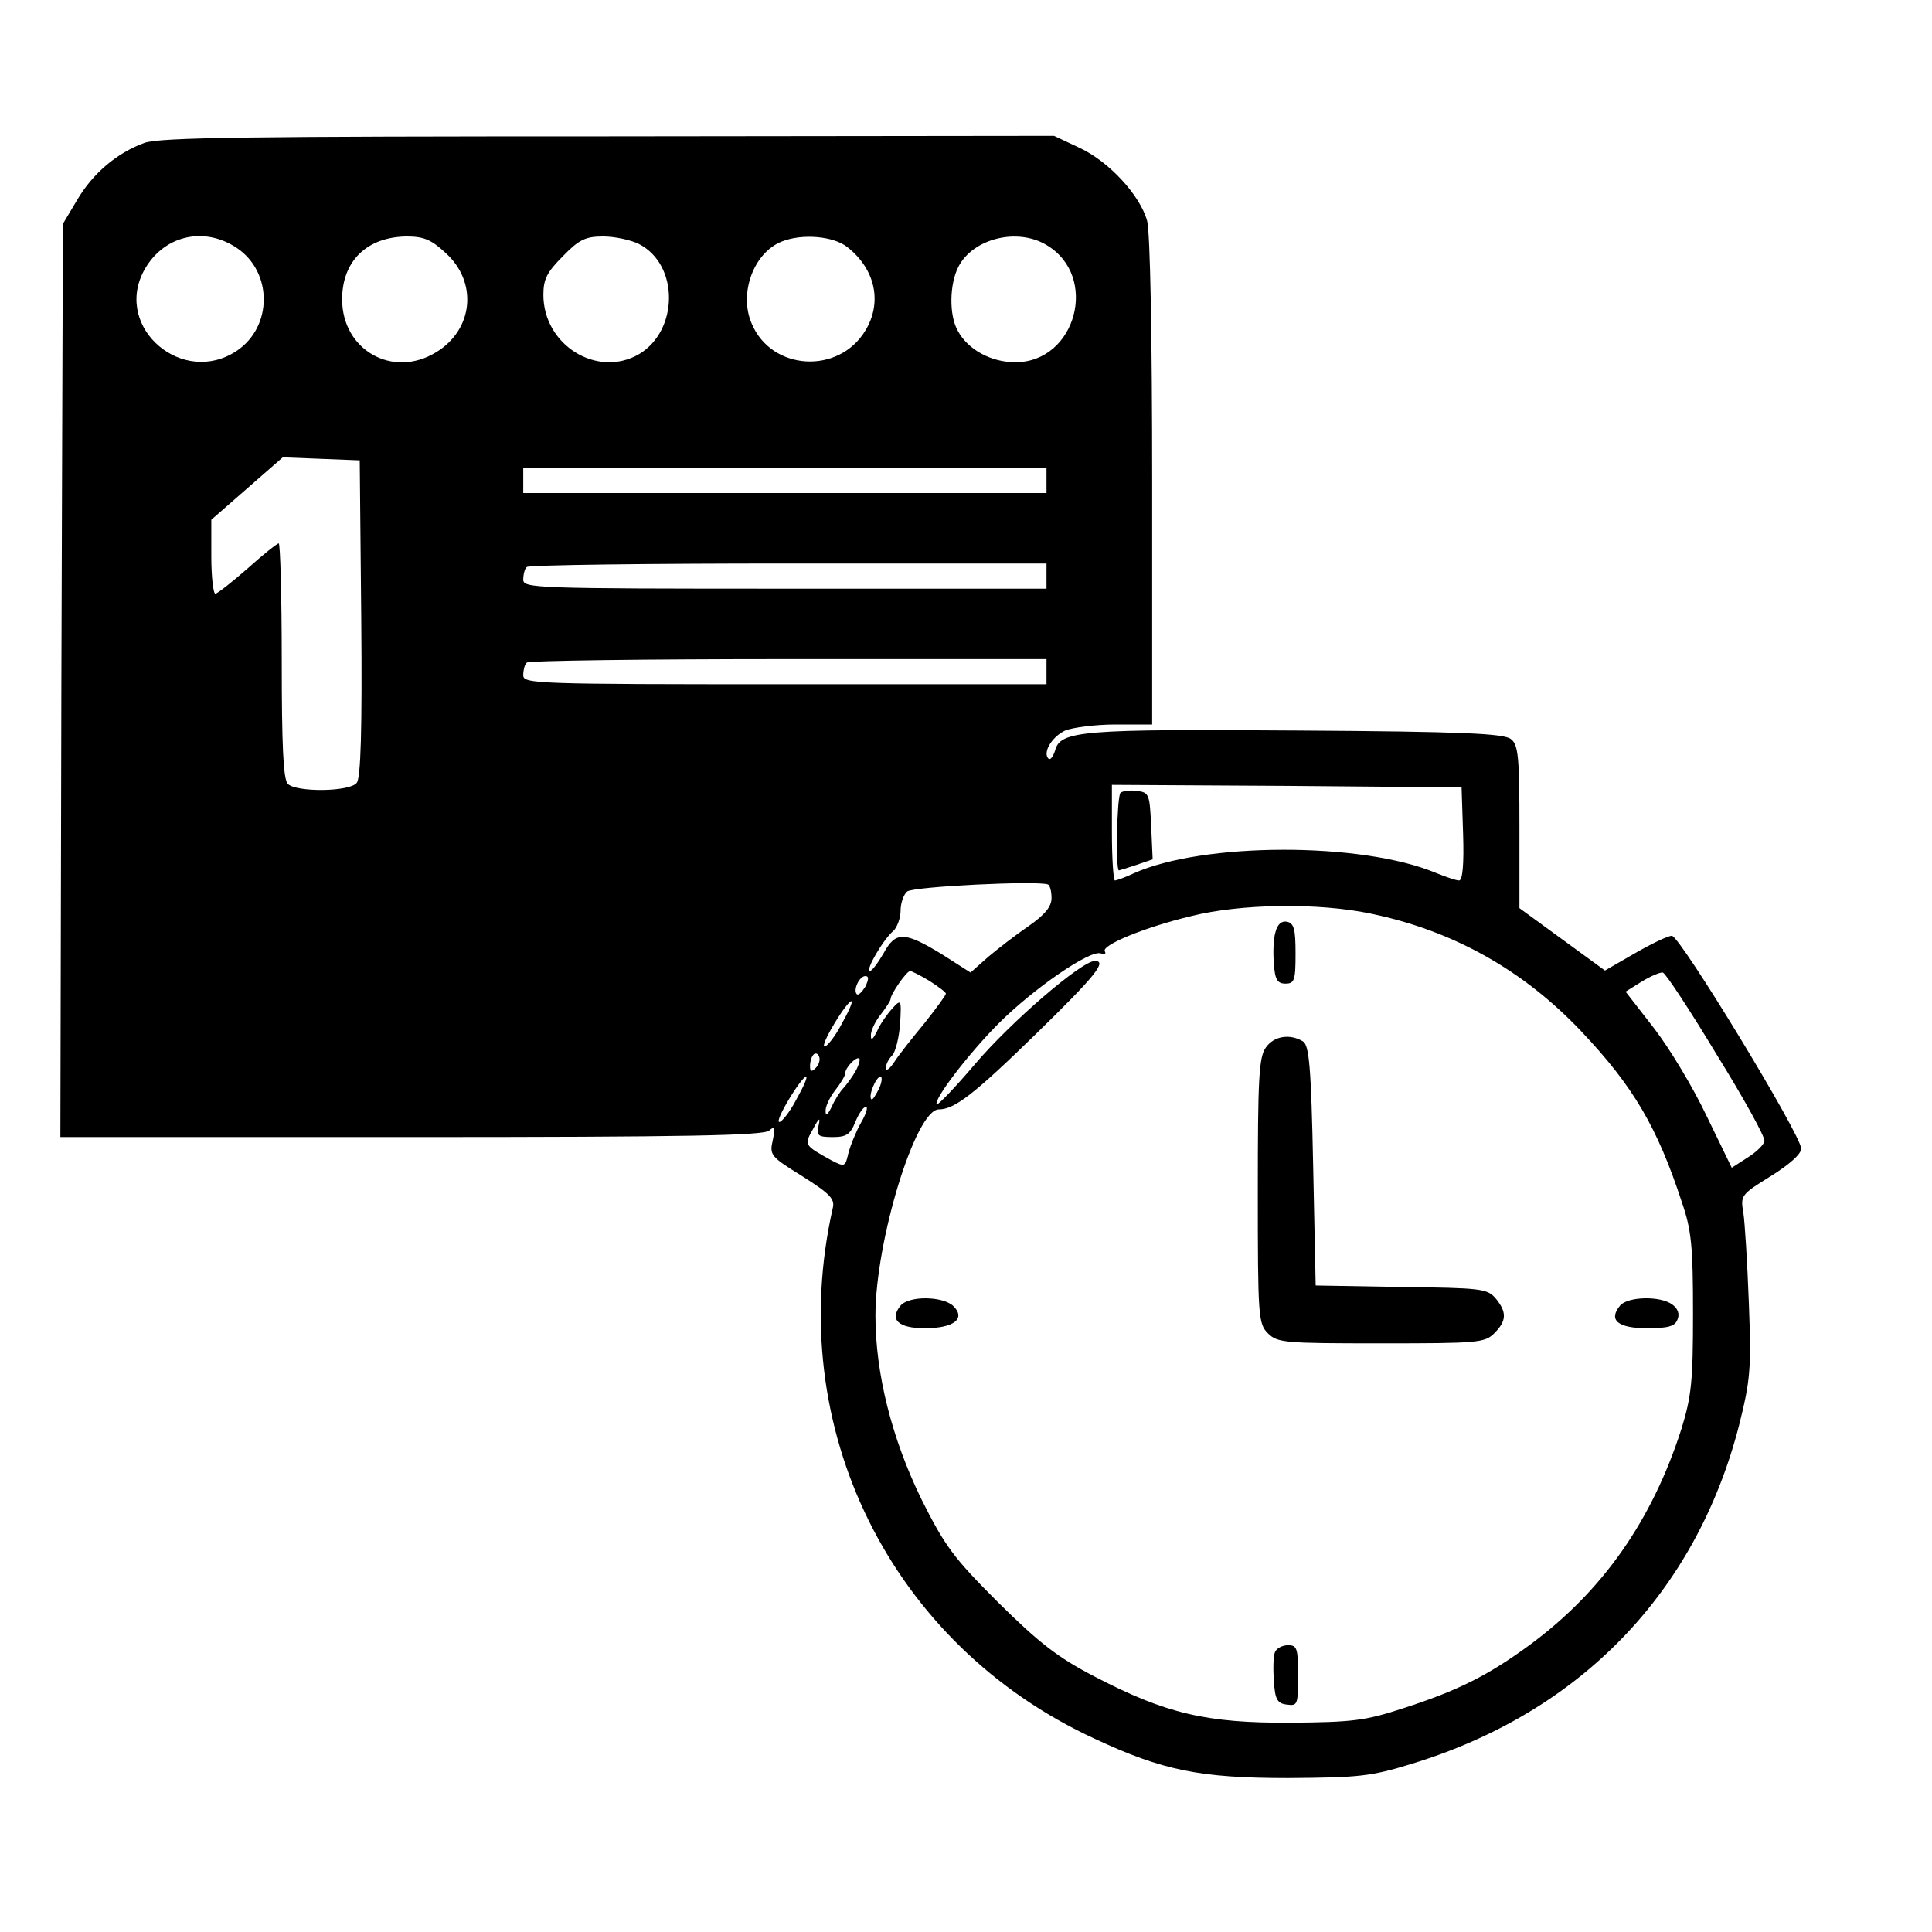
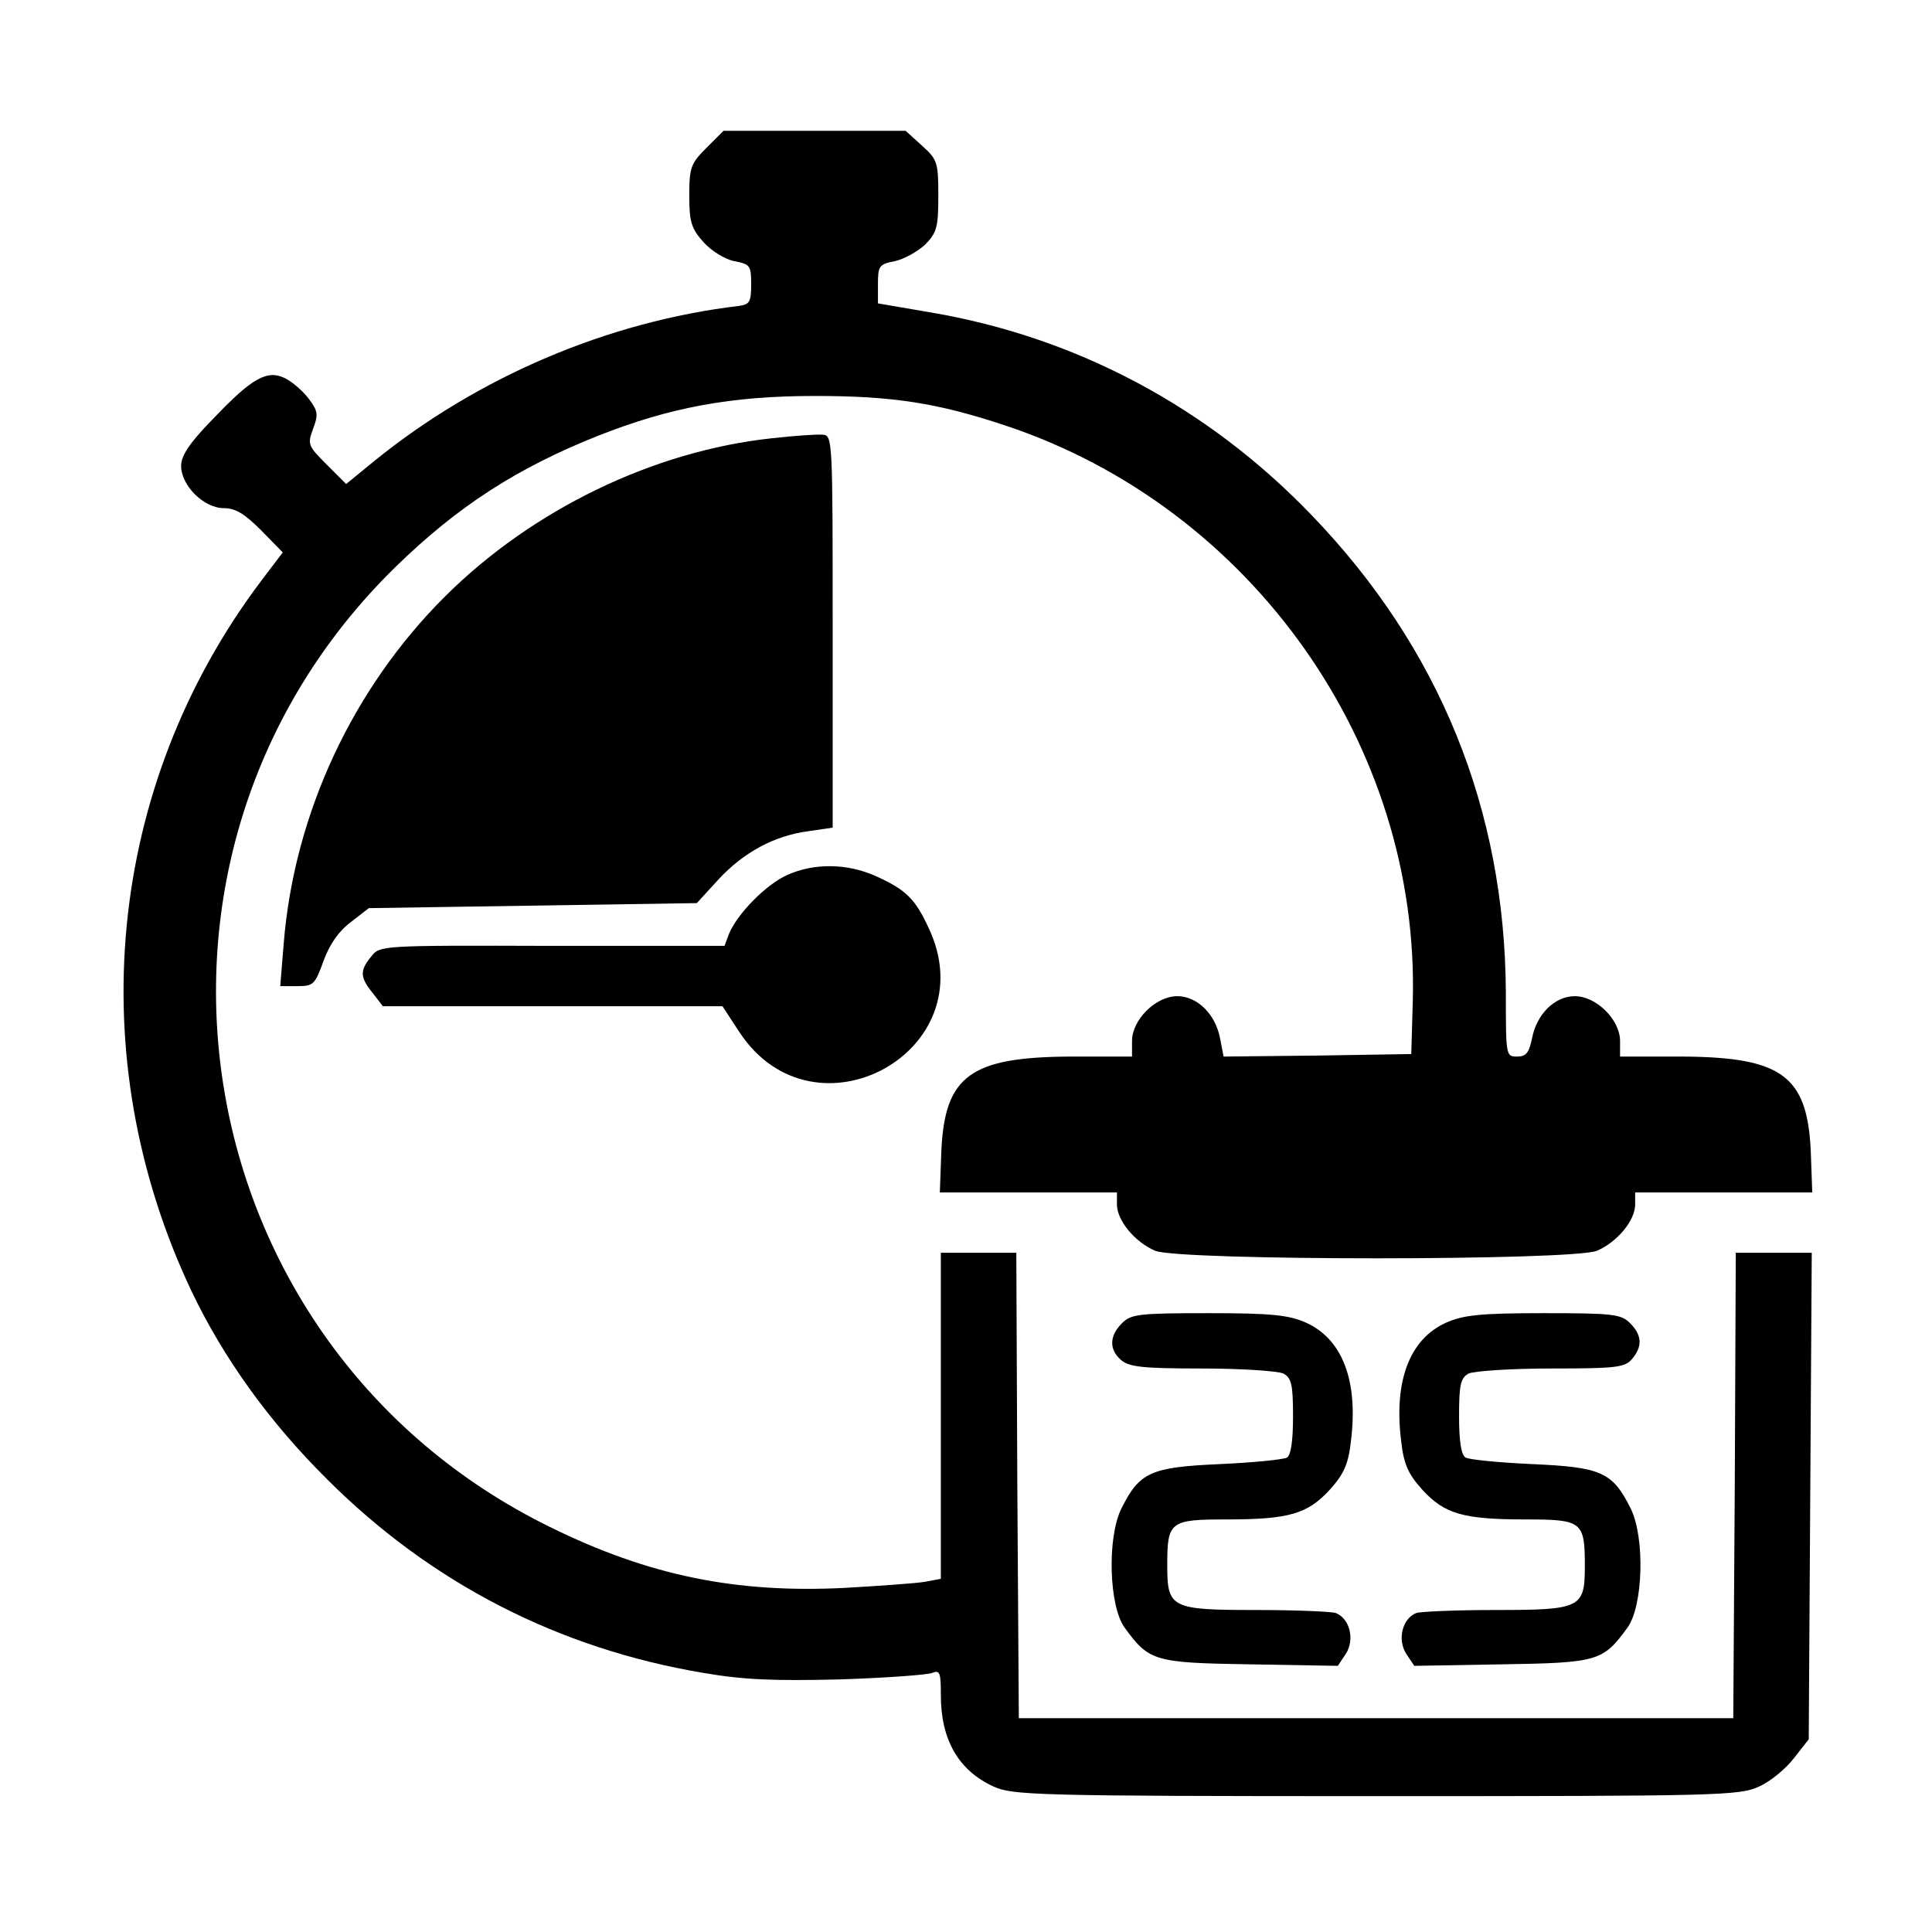
- <svg xmlns="http://www.w3.org/2000/svg" viewBox="0 0 384 384">
-   <path d="M 28.7,28.4 c -5.5,2 -10.3,6.1 -13.4,11.4 l -2.8,4.7 -0.3,90.7 -0.2,90.8 69.8,0 c 54.5,0 70.1,-0.3 71.1,-1.3 1.1,-1 1.2,-0.6 0.7,1.9 -0.7,3 -0.4,3.3 5.9,7.2 5.5,3.5 6.5,4.5 6,6.4 -9.8,43.5 11.5,86.7 52.1,105.4 13.5,6.3 20.9,7.8 38.4,7.8 14,-0.1 16.4,-0.3 24.5,-2.8 33.5,-10.2 56.5,-34 65.1,-67.1 2.3,-9.2 2.5,-11.2 2,-24.5 -0.3,-8 -0.8,-16.1 -1.1,-18 -0.6,-3.4 -0.4,-3.6 5.4,-7.2 3.7,-2.3 6.1,-4.4 6.1,-5.5 0,-2.7 -24.1,-42.3 -25.7,-42.3 -0.8,0 -4.1,1.6 -7.4,3.5 l -5.9,3.4 -8.5,-6.2 -8.5,-6.2 0,-16.1 c 0,-13.8 -0.2,-16.4 -1.7,-17.5 -1.3,-1.1 -9.6,-1.5 -42.2,-1.7 -43.1,-0.3 -47.4,0 -48.4,4 -0.4,1.2 -0.9,1.9 -1.3,1.6 -1.2,-1.2 0.6,-4.3 3.3,-5.6 1.5,-0.6 6,-1.2 10,-1.2 l 7.3,0 0,-48.3 c 0,-28.7 -0.4,-49.6 -1,-51.8 -1.4,-5.1 -7.6,-11.8 -13.4,-14.5 l -5.1,-2.4 -88.5,0.1 c -71.3,0 -89.2,0.2 -92.3,1.3 z m 18.4,20.9 c 7.1,4.8 7.1,15.6 0,20.4 -10.7,7.2 -24.4,-4.4 -18.6,-15.7 3.7,-7.1 11.9,-9.2 18.6,-4.7 z m 41.5,1 c 6.4,5.8 5.5,15.2 -1.9,19.7 -8.6,5.3 -18.7,-0.4 -18.7,-10.5 0,-7.6 4.9,-12.4 12.8,-12.5 3.4,0 4.9,0.6 7.8,3.3 z m 38.4,-1.8 c 8,4.1 7.9,17.2 0,21.9 -8.3,4.8 -19,-1.8 -19,-11.8 0,-3.1 0.7,-4.5 3.9,-7.7 3.2,-3.3 4.5,-3.9 8,-3.9 2.3,0 5.5,0.7 7.1,1.5 z m 41.4,0.6 c 5.6,4.4 7,11 3.6,16.6 -5.3,8.8 -18.7,8 -22.6,-1.4 -2.6,-6 0.4,-14.1 6,-16.3 4,-1.6 10.2,-1.1 13,1.1 z m 39.6,-0.4 c 10.5,6.2 5.9,23.3 -6.2,23.3 -4.8,0 -9.4,-2.5 -11.4,-6.2 -1.8,-3.1 -1.7,-9.3 0.1,-12.8 2.9,-5.6 11.7,-7.8 17.5,-4.3 z m -136.2,74.2 c 0.2,22.3 -0.1,31.8 -0.9,32.7 -1.4,1.8 -12,1.9 -13.7,0.2 -0.9,-0.9 -1.2,-7.7 -1.2,-24.5 0,-12.8 -0.3,-23.3 -0.6,-23.3 -0.3,0 -3.1,2.2 -6.2,5 -3.1,2.7 -6,5 -6.4,5 -0.4,0 -0.8,-3.3 -0.8,-7.4 l 0,-7.3 7.1,-6.2 7.1,-6.2 7.7,0.3 7.6,0.3 0.3,31.4 z m 136.2,-27.4 l 0,2.5 -52,0 -52,0 0,-2.5 0,-2.5 52,0 52,0 0,2.5 z m 0,19 l 0,2.5 -52,0 c -49.8,0 -52,-0.1 -52,-1.8 0,-1 0.3,-2.2 0.7,-2.5 0.3,-0.4 23.7,-0.7 52,-0.7 l 51.3,0 0,2.5 z m 0,19 l 0,2.5 -52,0 c -49.8,0 -52,-0.1 -52,-1.8 0,-1 0.3,-2.2 0.7,-2.5 0.3,-0.4 23.7,-0.7 52,-0.7 l 51.3,0 0,2.5 z m 82.8,32.2 c 0.2,6.1 -0.1,9.3 -0.8,9.3 -0.6,0 -2.6,-0.7 -4.6,-1.5 -14.8,-6.2 -46.4,-6.1 -60.1,0.1 -1.7,0.8 -3.4,1.4 -3.7,1.4 -0.3,0 -0.6,-4.3 -0.6,-9.5 l 0,-9.5 34.8,0.2 34.7,0.3 0.3,9.2 z m -81.8,12.8 c 0,1.7 -1.3,3.3 -4.6,5.6 -2.5,1.7 -6.1,4.5 -8,6.1 l -3.5,3.1 -5.8,-3.7 c -7.4,-4.5 -9.1,-4.5 -11.5,-0.1 -1.1,1.9 -2.3,3.5 -2.7,3.5 -1,0 2.7,-6.4 4.7,-8 0.7,-0.7 1.4,-2.5 1.4,-4 0,-1.5 0.6,-3.2 1.3,-3.8 1.2,-1 26,-2.2 28,-1.4 0.4,0.2 0.7,1.4 0.7,2.7 z m 63.5,3.1 c 16.4,3.4 30.4,11.3 41.9,23.5 10.2,10.8 15,18.9 19.9,33.9 1.9,5.5 2.2,8.8 2.2,22 0,13.5 -0.3,16.5 -2.3,23 -5.8,18.1 -15.6,32.2 -30.1,42.9 -8.3,6.1 -14.3,9.1 -25.1,12.6 -7.6,2.5 -10.1,2.8 -22.5,2.9 -16.7,0.1 -24.8,-1.8 -39,-9.2 -7.3,-3.8 -10.9,-6.6 -19.1,-14.7 -8.9,-8.9 -10.6,-11.2 -15.3,-20.6 -5.8,-11.9 -9.1,-24.8 -9.1,-36.4 0,-14.9 8,-41 12.6,-41 3.1,0 7,-3 19.2,-14.9 12,-11.7 14.3,-14.6 11.8,-14.6 -2.6,0 -16.6,12 -23.9,20.6 -3.9,4.6 -7.3,8.1 -7.5,7.9 -0.8,-0.8 6.4,-10.2 12.3,-16.1 6.9,-6.9 18.2,-14.7 20.3,-13.9 0.7,0.2 1.1,0.1 0.8,-0.4 -0.8,-1.2 7.9,-4.8 17.1,-7 9.9,-2.5 25.4,-2.7 35.8,-0.5 z m -87.7,13.4 c 1.7,1.1 3.2,2.2 3.2,2.5 0,0.3 -1.9,2.9 -4.2,5.8 -2.4,2.9 -5.1,6.3 -6,7.7 -0.9,1.4 -1.7,2 -1.7,1.3 -0.1,-0.6 0.5,-1.8 1.2,-2.5 0.7,-0.7 1.4,-3.6 1.6,-6.3 0.3,-4.9 0.2,-5 -1.6,-3 -1,1.1 -2.4,3.1 -3,4.5 -0.8,1.6 -1.2,1.9 -1.2,0.9 -0.1,-0.9 0.8,-2.8 1.9,-4.2 1.1,-1.4 2,-2.8 2,-3.1 0,-1 3.2,-5.6 3.9,-5.6 0.3,0 2.1,0.9 3.9,2 z m 156.4,14.6 c 5.4,8.7 9.7,16.5 9.5,17.2 -0.1,0.7 -1.6,2.2 -3.4,3.3 l -3.1,2 -5,-10.3 c -2.7,-5.7 -7.4,-13.5 -10.5,-17.5 l -5.6,-7.2 3.2,-2 c 1.8,-1.1 3.7,-1.9 4.2,-1.8 0.6,0.2 5.4,7.5 10.7,16.3 z m -169.2,-13.5 c -0.7,1.1 -1.4,1.8 -1.7,1.5 -0.8,-0.8 0.5,-3.6 1.7,-3.6 0.7,0 0.7,0.6 0,2.1 z m -4.7,7.4 c -1.3,2.5 -2.9,4.5 -3.4,4.5 -0.5,0 0.4,-2 1.9,-4.5 1.5,-2.5 3,-4.5 3.4,-4.5 0.4,0 -0.5,2 -1.9,4.5 z m -5.2,8.8 c -0.8,0.8 -1.1,0.7 -1.1,-0.4 0,-0.9 0.3,-1.9 0.7,-2.3 0.4,-0.4 0.9,-0.2 1.1,0.4 0.3,0.7 -0.1,1.7 -0.7,2.3 z m 8,0.5 c -0.6,1.1 -1.7,2.6 -2.4,3.4 -0.7,0.7 -1.8,2.4 -2.4,3.8 -0.8,1.6 -1.2,1.9 -1.2,0.9 -0.1,-0.9 0.8,-2.8 1.9,-4.2 1.1,-1.4 2,-2.9 2,-3.4 0,-1.1 2.2,-3.4 2.8,-2.9 0.2,0.2 -0.1,1.3 -0.7,2.4 z m -11.8,5.7 c -1.3,2.5 -2.9,4.5 -3.4,4.5 -0.5,0 0.4,-2 1.9,-4.5 1.5,-2.5 3,-4.5 3.4,-4.5 0.4,0 -0.5,2 -1.9,4.5 z m 16.4,-2.1 c -0.7,1.4 -1.3,2.3 -1.5,2.1 -0.7,-0.6 0.9,-4.5 1.8,-4.5 0.4,0 0.3,1.1 -0.3,2.4 z m -3.6,6.8 c -1,1.8 -2.1,4.5 -2.5,6.1 -0.6,2.6 -0.7,2.7 -3.4,1.3 -5.4,-3 -5.4,-3 -3.6,-6.2 1.2,-2.3 1.5,-2.4 1.1,-0.7 -0.5,2 -0.1,2.3 2.8,2.3 2.7,0 3.5,-0.5 4.5,-3 0.7,-1.7 1.6,-3 2.1,-3 0.5,0 0,1.5 -1,3.2 z" />
-   <path d="M 222.7,157.6 c -0.7,0.7 -1,15.4 -0.3,15.4 0.1,0 1.7,-0.5 3.5,-1.1 l 3.2,-1.1 -0.3,-6.7 c -0.3,-6.2 -0.4,-6.6 -2.8,-6.9 -1.4,-0.2 -2.9,0 -3.3,0.4 z" />
-   <path d="M 253.5,185.3 c -0.4,1.3 -0.5,4.1 -0.3,6.3 0.2,3.1 0.7,3.9 2.3,3.9 1.8,0 2,-0.7 2,-6 0,-4.8 -0.3,-6 -1.7,-6.3 -1.1,-0.2 -1.9,0.5 -2.3,2.1 z" />
-   <path d="M 251.6,208.2 c -1.4,1.9 -1.6,6.4 -1.6,28.5 0,25 0.1,26.4 2,28.3 1.9,1.9 3.3,2 22.5,2 19.2,0 20.6,-0.1 22.5,-2 2.5,-2.5 2.5,-4.2 0.3,-6.9 -1.7,-2 -2.9,-2.1 -18.8,-2.3 l -17,-0.3 -0.5,-23.8 c -0.4,-19.7 -0.8,-23.9 -2,-24.7 -2.6,-1.6 -5.8,-1.1 -7.4,1.2 z" />
-   <path d="M 179,259.5 c -2.3,2.8 -0.4,4.5 4.8,4.5 5.8,0 8.2,-1.9 5.7,-4.4 -2.1,-2 -8.8,-2.1 -10.5,-0.1 z" />
-   <path d="M 322,259.5 c -2.4,2.9 -0.4,4.5 5.4,4.5 4.2,0 5.5,-0.4 6,-1.7 0.5,-1.1 0.1,-2.2 -1,-3 -2.4,-1.8 -8.9,-1.6 -10.4,0.2 z" />
-   <path d="M 253.4,328.4 c -0.3,0.7 -0.4,3.3 -0.2,5.7 0.2,3.7 0.7,4.5 2.6,4.7 2.1,0.3 2.2,0 2.2,-5.7 0,-5.5 -0.2,-6.1 -2,-6.1 -1.1,0 -2.3,0.6 -2.6,1.4 z" />
+ <svg xmlns="http://www.w3.org/2000/svg" version="1.0" width="384pt" height="384pt" viewBox="0 0 384 384" preserveAspectRatio="xMidYMid meet">
+   <g transform="translate(0,384) scale(0.1,-0.1)" fill="#000000" stroke="none">
+     <path d="M1404 3546 c-31 -31 -34 -39 -34 -95 0 -52 4 -65 28 -92 15 -17 42 -34 61 -38 32 -6 34 -9 34 -46 0 -35 -3 -40 -24 -43 -261 -31 -519 -141 -726 -309 l-55 -45 -39 39 c-37 37 -38 40 -27 70 11 29 10 36 -8 60 -12 16 -33 34 -47 41 -36 18 -66 1 -144 -81 -47 -48 -63 -73 -63 -93 0 -39 45 -84 85 -84 23 0 41 -11 74 -44 l43 -44 -44 -58 c-306 -407 -358 -945 -137 -1411 63 -132 154 -259 269 -373 207 -207 461 -337 748 -385 81 -14 141 -16 270 -13 92 3 175 9 185 13 15 6 17 1 17 -44 0 -89 35 -150 105 -182 38 -17 83 -19 760 -19 682 0 722 1 761 19 23 10 54 36 70 57 l29 37 3 484 3 483 -76 0 -75 0 -2 -462 -3 -463 -710 0 -710 0 -3 463 -2 462 -75 0 -75 0 0 -324 0 -324 -32 -6 c-18 -3 -89 -8 -158 -12 -217 -11 -390 24 -587 121 -735 361 -892 1336 -307 1908 124 121 242 197 403 261 142 56 263 79 431 79 155 0 244 -14 379 -59 489 -163 823 -636 809 -1144 l-3 -105 -186 -3 -187 -2 -7 36 c-9 48 -45 84 -85 84 -43 0 -90 -47 -90 -89 l0 -31 -122 0 c-199 -1 -250 -38 -257 -187 l-3 -83 176 0 176 0 0 -24 c0 -32 36 -75 76 -92 49 -20 829 -20 878 0 40 17 76 60 76 92 l0 24 176 0 176 0 -3 83 c-7 149 -58 186 -256 187 l-123 0 0 31 c0 42 -47 89 -90 89 -40 0 -76 -36 -85 -84 -6 -29 -12 -36 -30 -36 -22 0 -22 2 -22 128 -2 364 -132 684 -385 947 -207 216 -469 355 -758 404 l-105 18 0 38 c0 36 2 40 34 46 18 4 45 19 60 33 23 24 26 34 26 97 0 67 -2 72 -33 100 l-32 29 -181 0 -181 0 -34 -34z" />
+     <path d="M1535 2969 c-236 -25 -477 -142 -650 -314 -184 -183 -300 -432 -321 -689 l-7 -86 34 0 c32 0 35 3 52 50 12 33 30 59 54 77 l36 28 326 5 326 5 43 47 c50 54 111 87 179 96 l48 7 0 390 c0 383 0 390 -20 391 -11 1 -56 -2 -100 -7z" />
+     <path d="M1565 2101 c-43 -19 -100 -78 -116 -117 l-9 -24 -342 0 c-340 1 -343 1 -360 -21 -23 -28 -23 -41 3 -73 l20 -26 338 0 337 0 34 -52 c149 -225 491 -37 376 207 -27 59 -46 77 -106 104 -56 25 -122 26 -175 2z" />
+     <path d="M2230 1210 c-25 -25 -26 -52 -2 -73 16 -14 43 -17 161 -17 79 0 151 -5 162 -10 16 -9 19 -22 19 -85 0 -48 -4 -77 -12 -82 -7 -4 -67 -10 -133 -13 -138 -6 -160 -16 -196 -88 -29 -58 -25 -196 7 -238 48 -66 59 -69 249 -72 l174 -3 16 24 c18 28 8 70 -20 81 -9 3 -81 6 -159 6 -169 0 -176 4 -176 89 0 87 5 91 118 91 124 0 161 11 205 59 28 31 37 51 42 96 15 119 -16 203 -89 236 -34 15 -66 19 -193 19 -140 0 -155 -2 -173 -20z" />
+     <path d="M2874 1211 c-73 -33 -104 -117 -89 -236 5 -45 14 -65 42 -96 44 -48 81 -59 205 -59 113 0 118 -4 118 -93 0 -83 -8 -87 -177 -87 -78 0 -149 -3 -158 -6 -28 -11 -38 -53 -20 -81 l16 -24 174 3 c190 3 201 6 249 72 32 42 36 180 7 238 -36 72 -58 82 -196 88 -66 3 -126 9 -132 13 -9 5 -13 34 -13 82 0 63 3 76 19 85 11 5 84 10 164 10 127 0 146 2 160 18 22 25 21 48 -3 72 -18 18 -33 20 -172 20 -128 0 -160 -4 -194 -19z" />
+   </g>
</svg>
